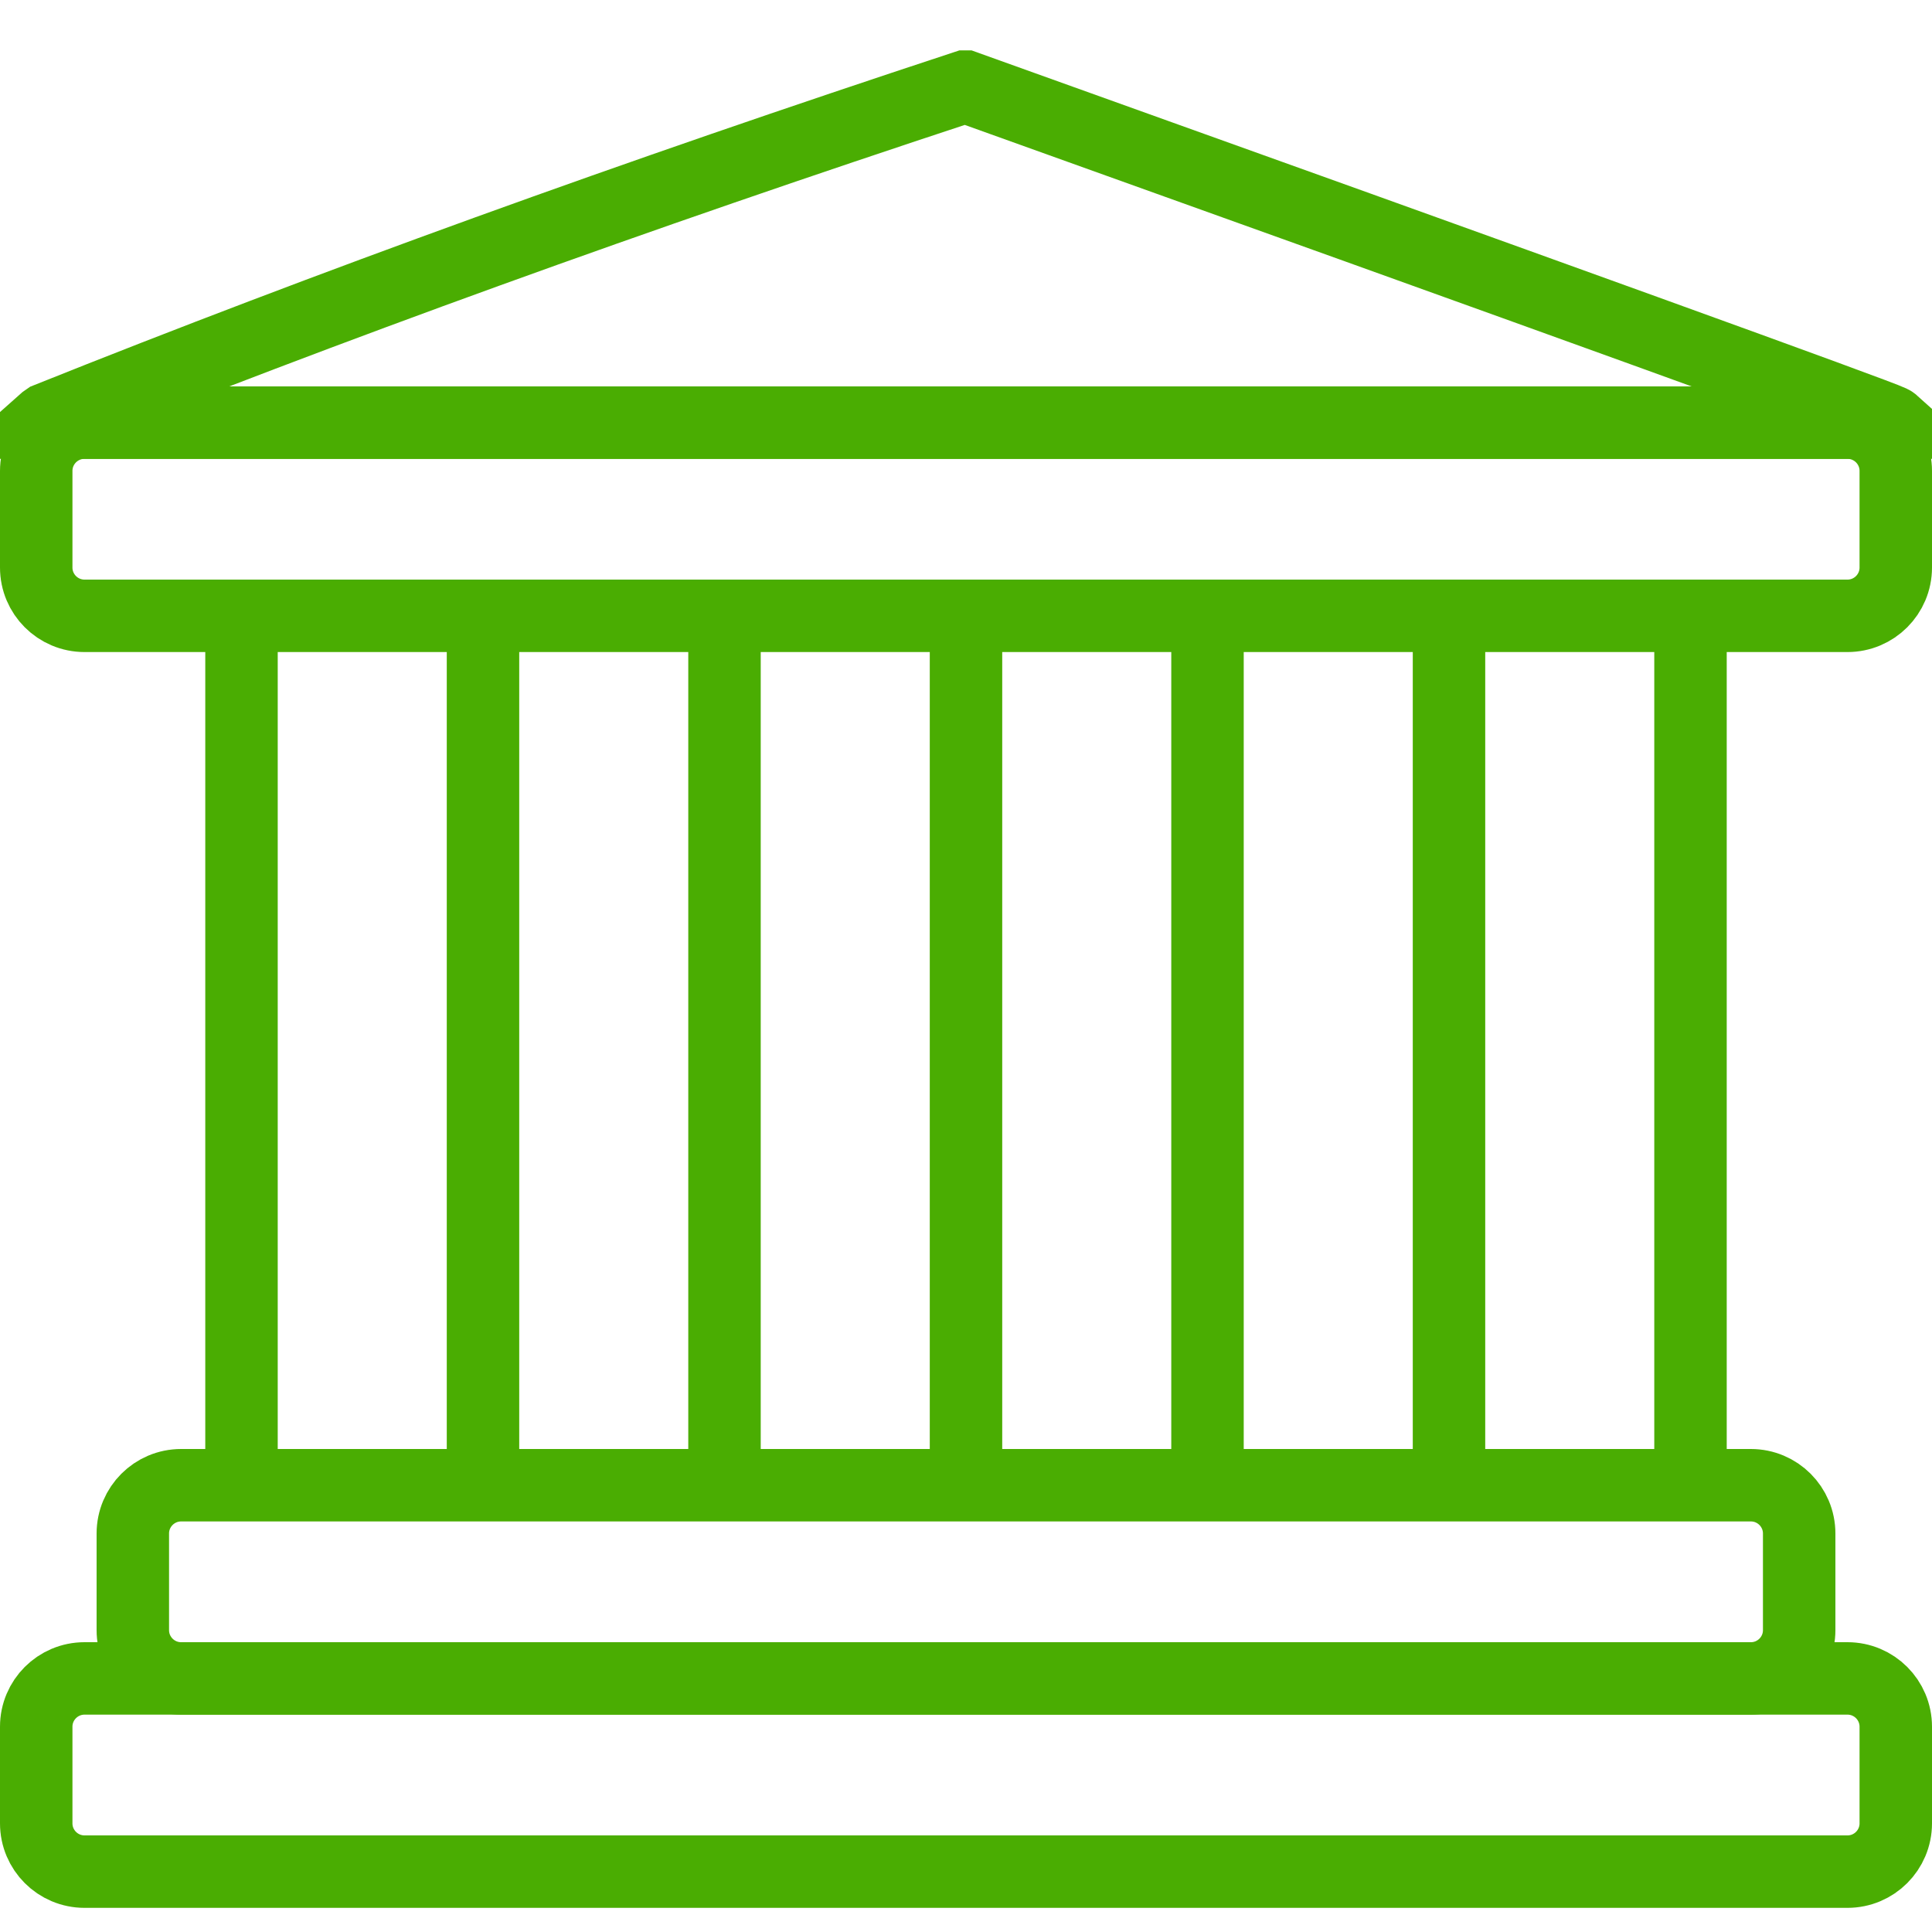
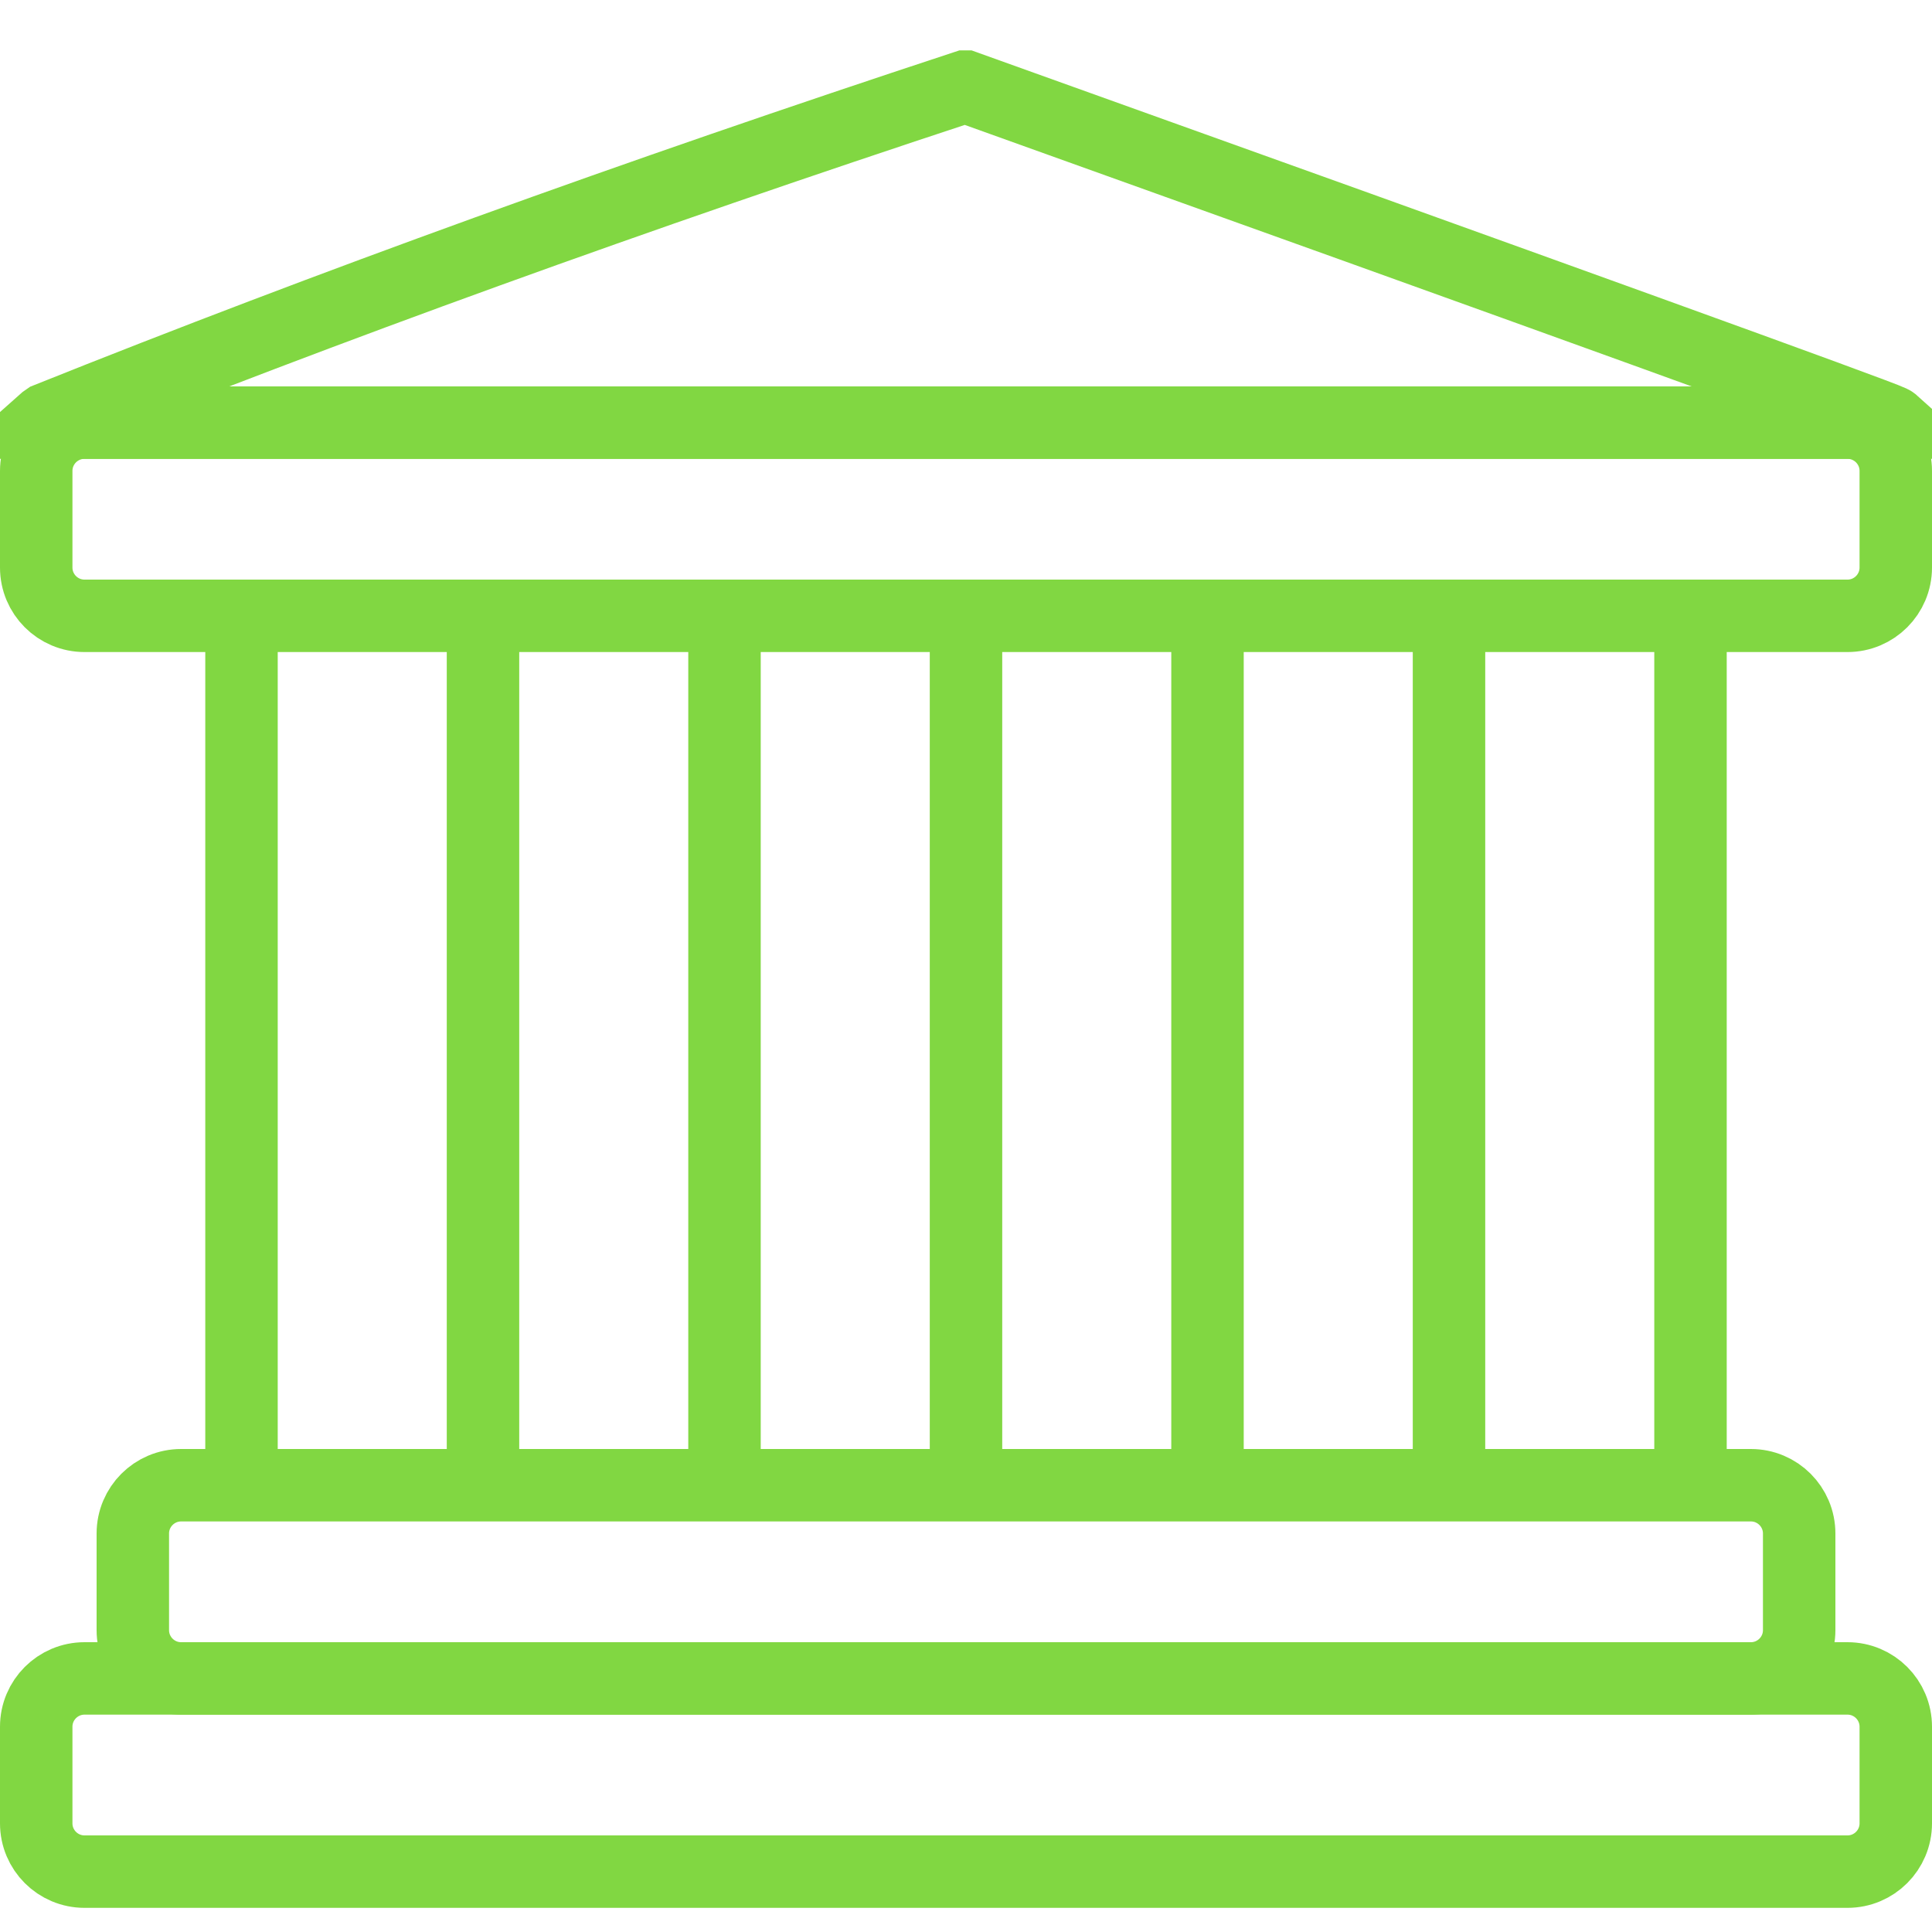
- <svg xmlns="http://www.w3.org/2000/svg" width="80" height="80" viewBox="0 0 80 80">
-   <g fill="none" fill-rule="evenodd">
-     <path fill="none" d="M0 0h80v80H0z" />
-     <path fill="#4AAD02" d="M8.5 25h3v35h-3zM18.5 25h3v35h-3zM28.5 25h3v35h-3zM38.5 25h3v35h-3zM48.5 25h3v35h-3zM58.5 25h3v35h-3zM68.5 25h3v35h-3z" />
-     <rect width="77" height="8" x="1.5" y="69.5" stroke="#4AAD02" stroke-width="3" rx="2" />
-     <rect width="69" height="8" x="5.5" y="61.5" stroke="#4AAD02" stroke-width="3" rx="2" />
-     <rect width="77" height="8" x="1.5" y="17.5" stroke="#4AAD02" stroke-width="3" rx="2" />
-     <path stroke="#4AAD02" stroke-width="3" d="M39.968 3.586c-13.704 4.513-26.376 9.1-38.016 13.761a1.775 1.775 0 0 0-.198.153H78.39a.32.32 0 0 0-.081-.053c-.606-.293-13.79-5.063-38.34-13.861z" />
+ <svg xmlns="http://www.w3.org/2000/svg" width="80" height="80" viewBox="0 0 80 80" version="1.1" id="svg16">
+   <defs id="defs20" />
+   <g fill="none" fill-rule="evenodd" id="g14">
+     <path fill="none" d="M0 0h80v80H0z" id="path2" />
+     <path fill="#4AAD02" d="M8.5 25h3v35h-3zM18.5 25h3v35h-3zM28.5 25h3v35h-3zM38.5 25h3v35h-3zM48.5 25h3v35h-3zM58.5 25h3v35h-3zM68.5 25h3v35h-3z" id="path4" style="fill:#81d742;fill-opacity:1" />
+     <rect width="77" height="8" x="1.5" y="69.5" stroke="#4AAD02" stroke-width="3" rx="2" id="rect6" style="stroke:#81d742;stroke-opacity:1" />
+     <rect width="69" height="8" x="5.5" y="61.5" stroke="#4AAD02" stroke-width="3" rx="2" id="rect8" style="stroke:#81d742;stroke-opacity:1" />
+     <rect width="77" height="8" x="1.5" y="17.5" stroke="#4AAD02" stroke-width="3" rx="2" id="rect10" style="stroke:#81d742;stroke-opacity:1" />
+     <path stroke="#4AAD02" stroke-width="3" d="M39.968 3.586c-13.704 4.513-26.376 9.1-38.016 13.761a1.775 1.775 0 0 0-.198.153H78.39a.32.32 0 0 0-.081-.053c-.606-.293-13.79-5.063-38.34-13.861z" id="path12" style="stroke:#81d742;stroke-opacity:1" />
  </g>
</svg>
